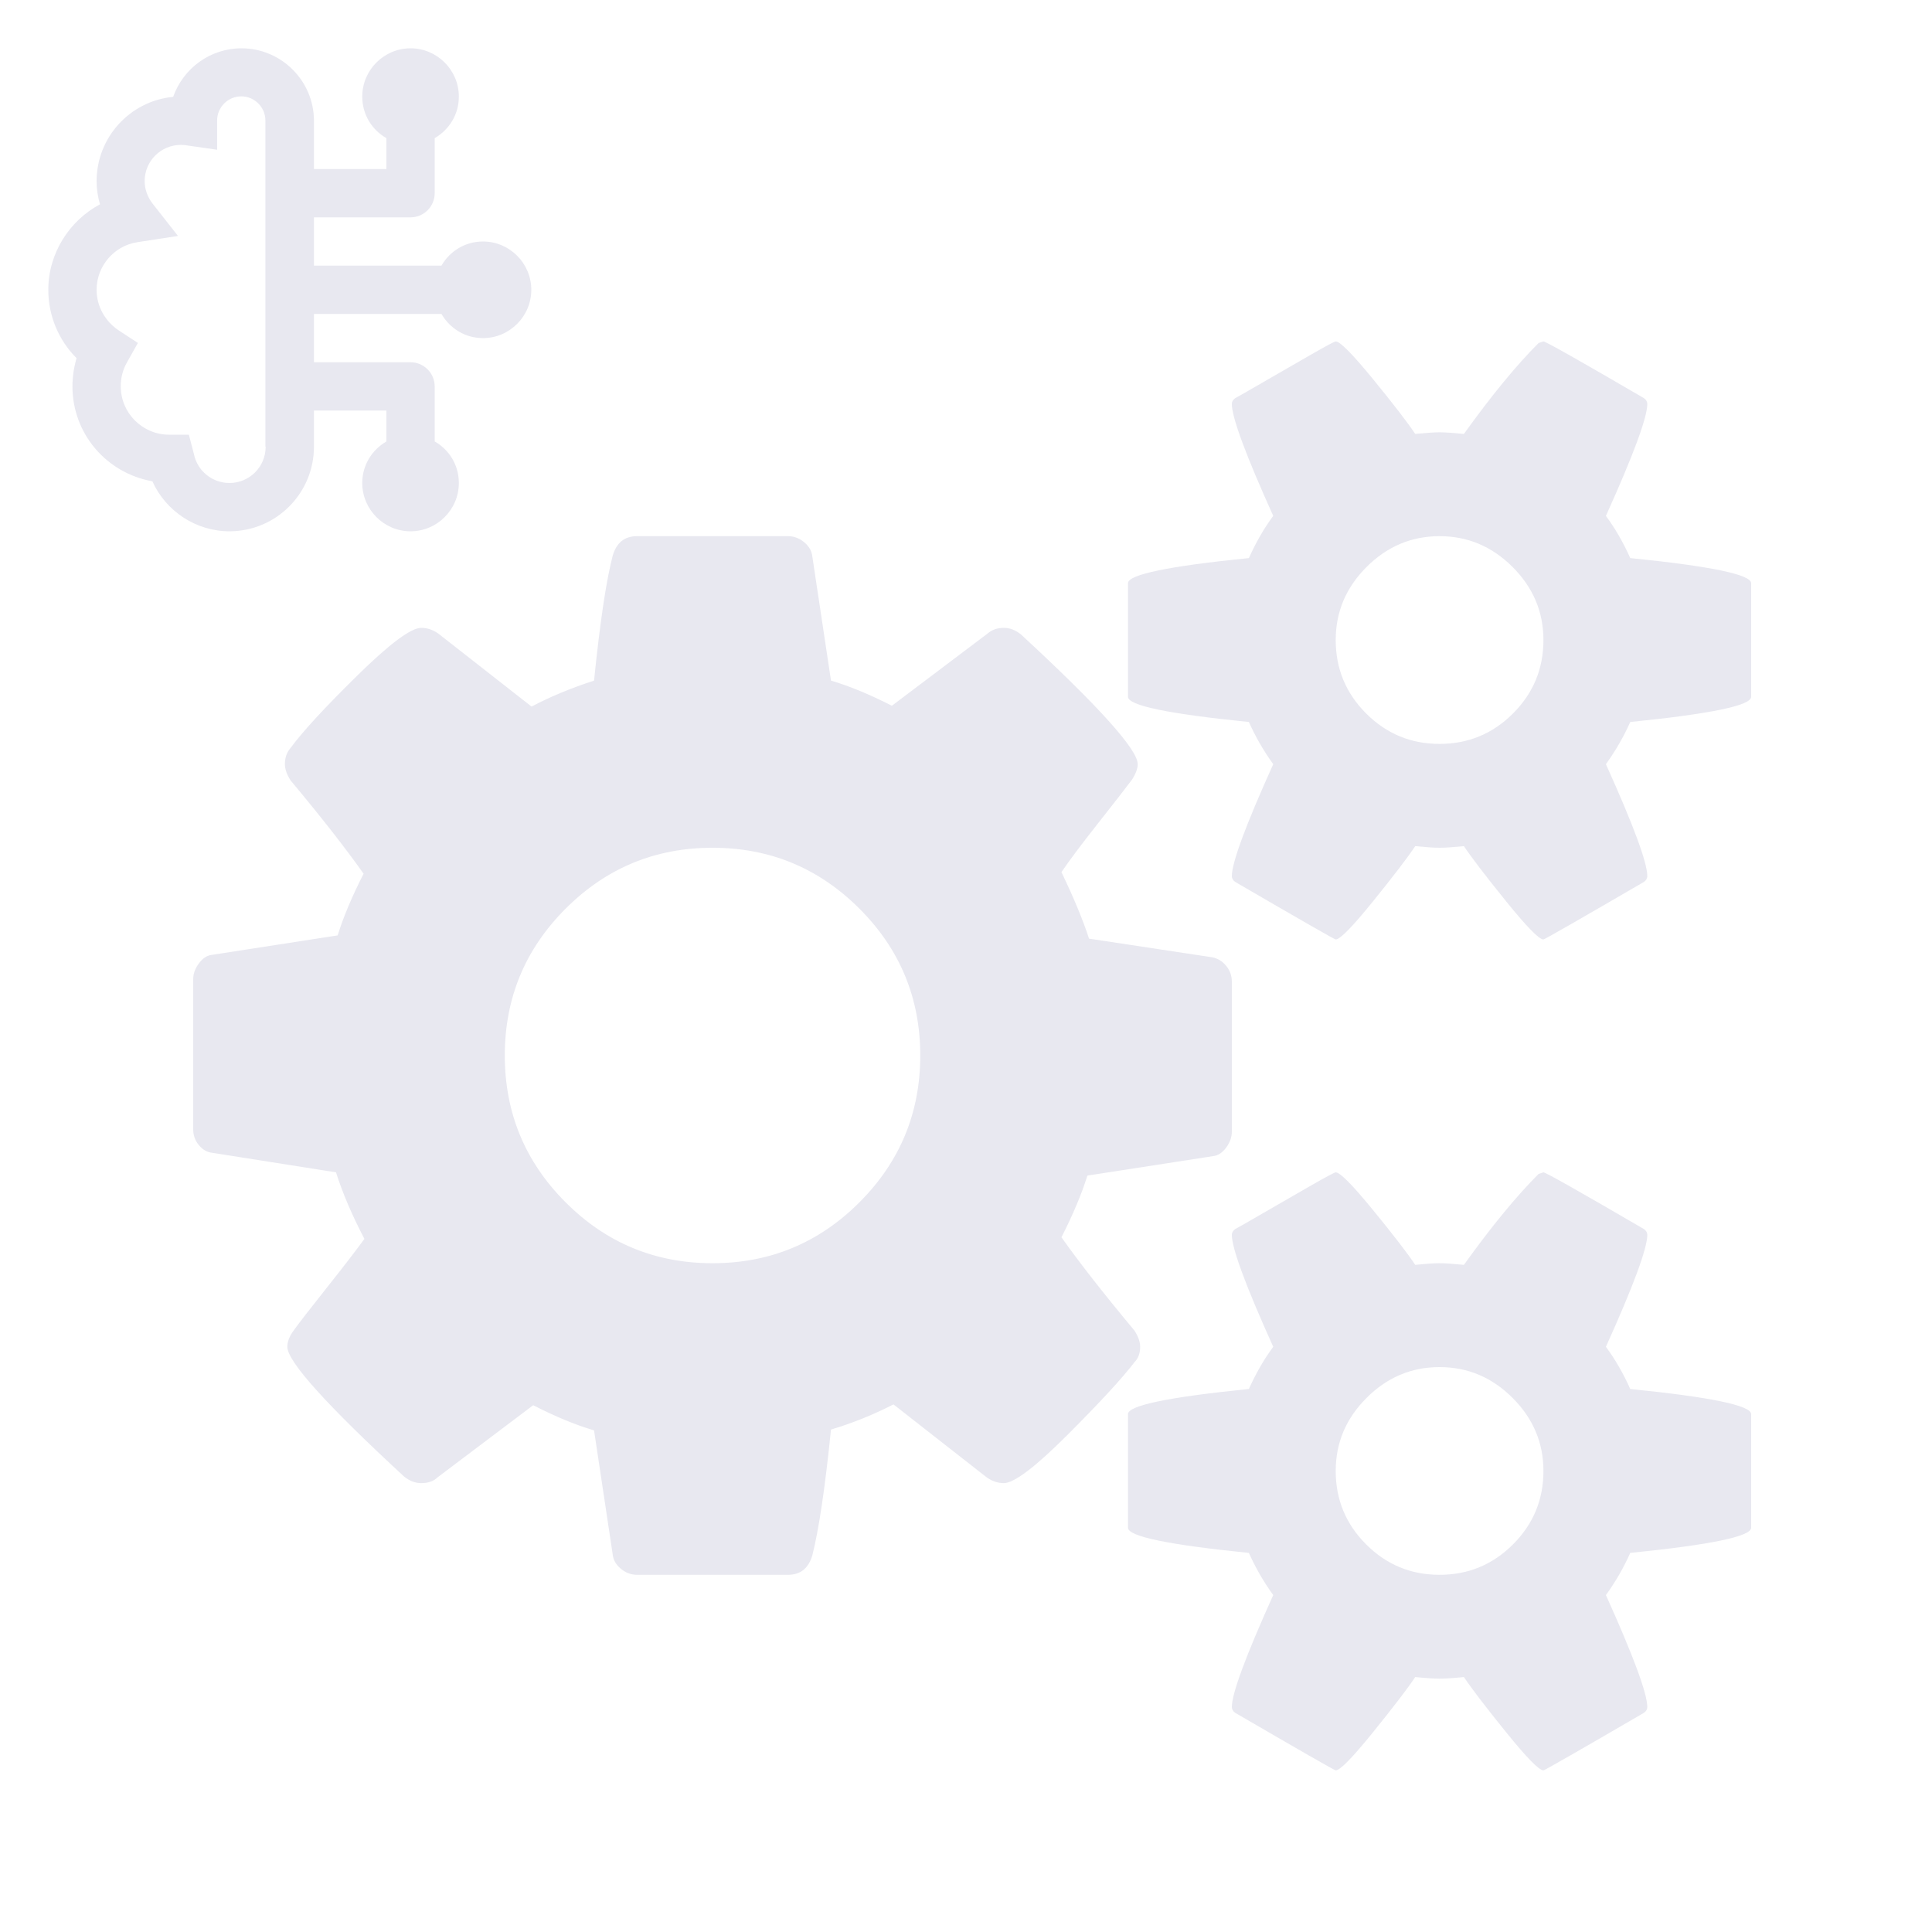
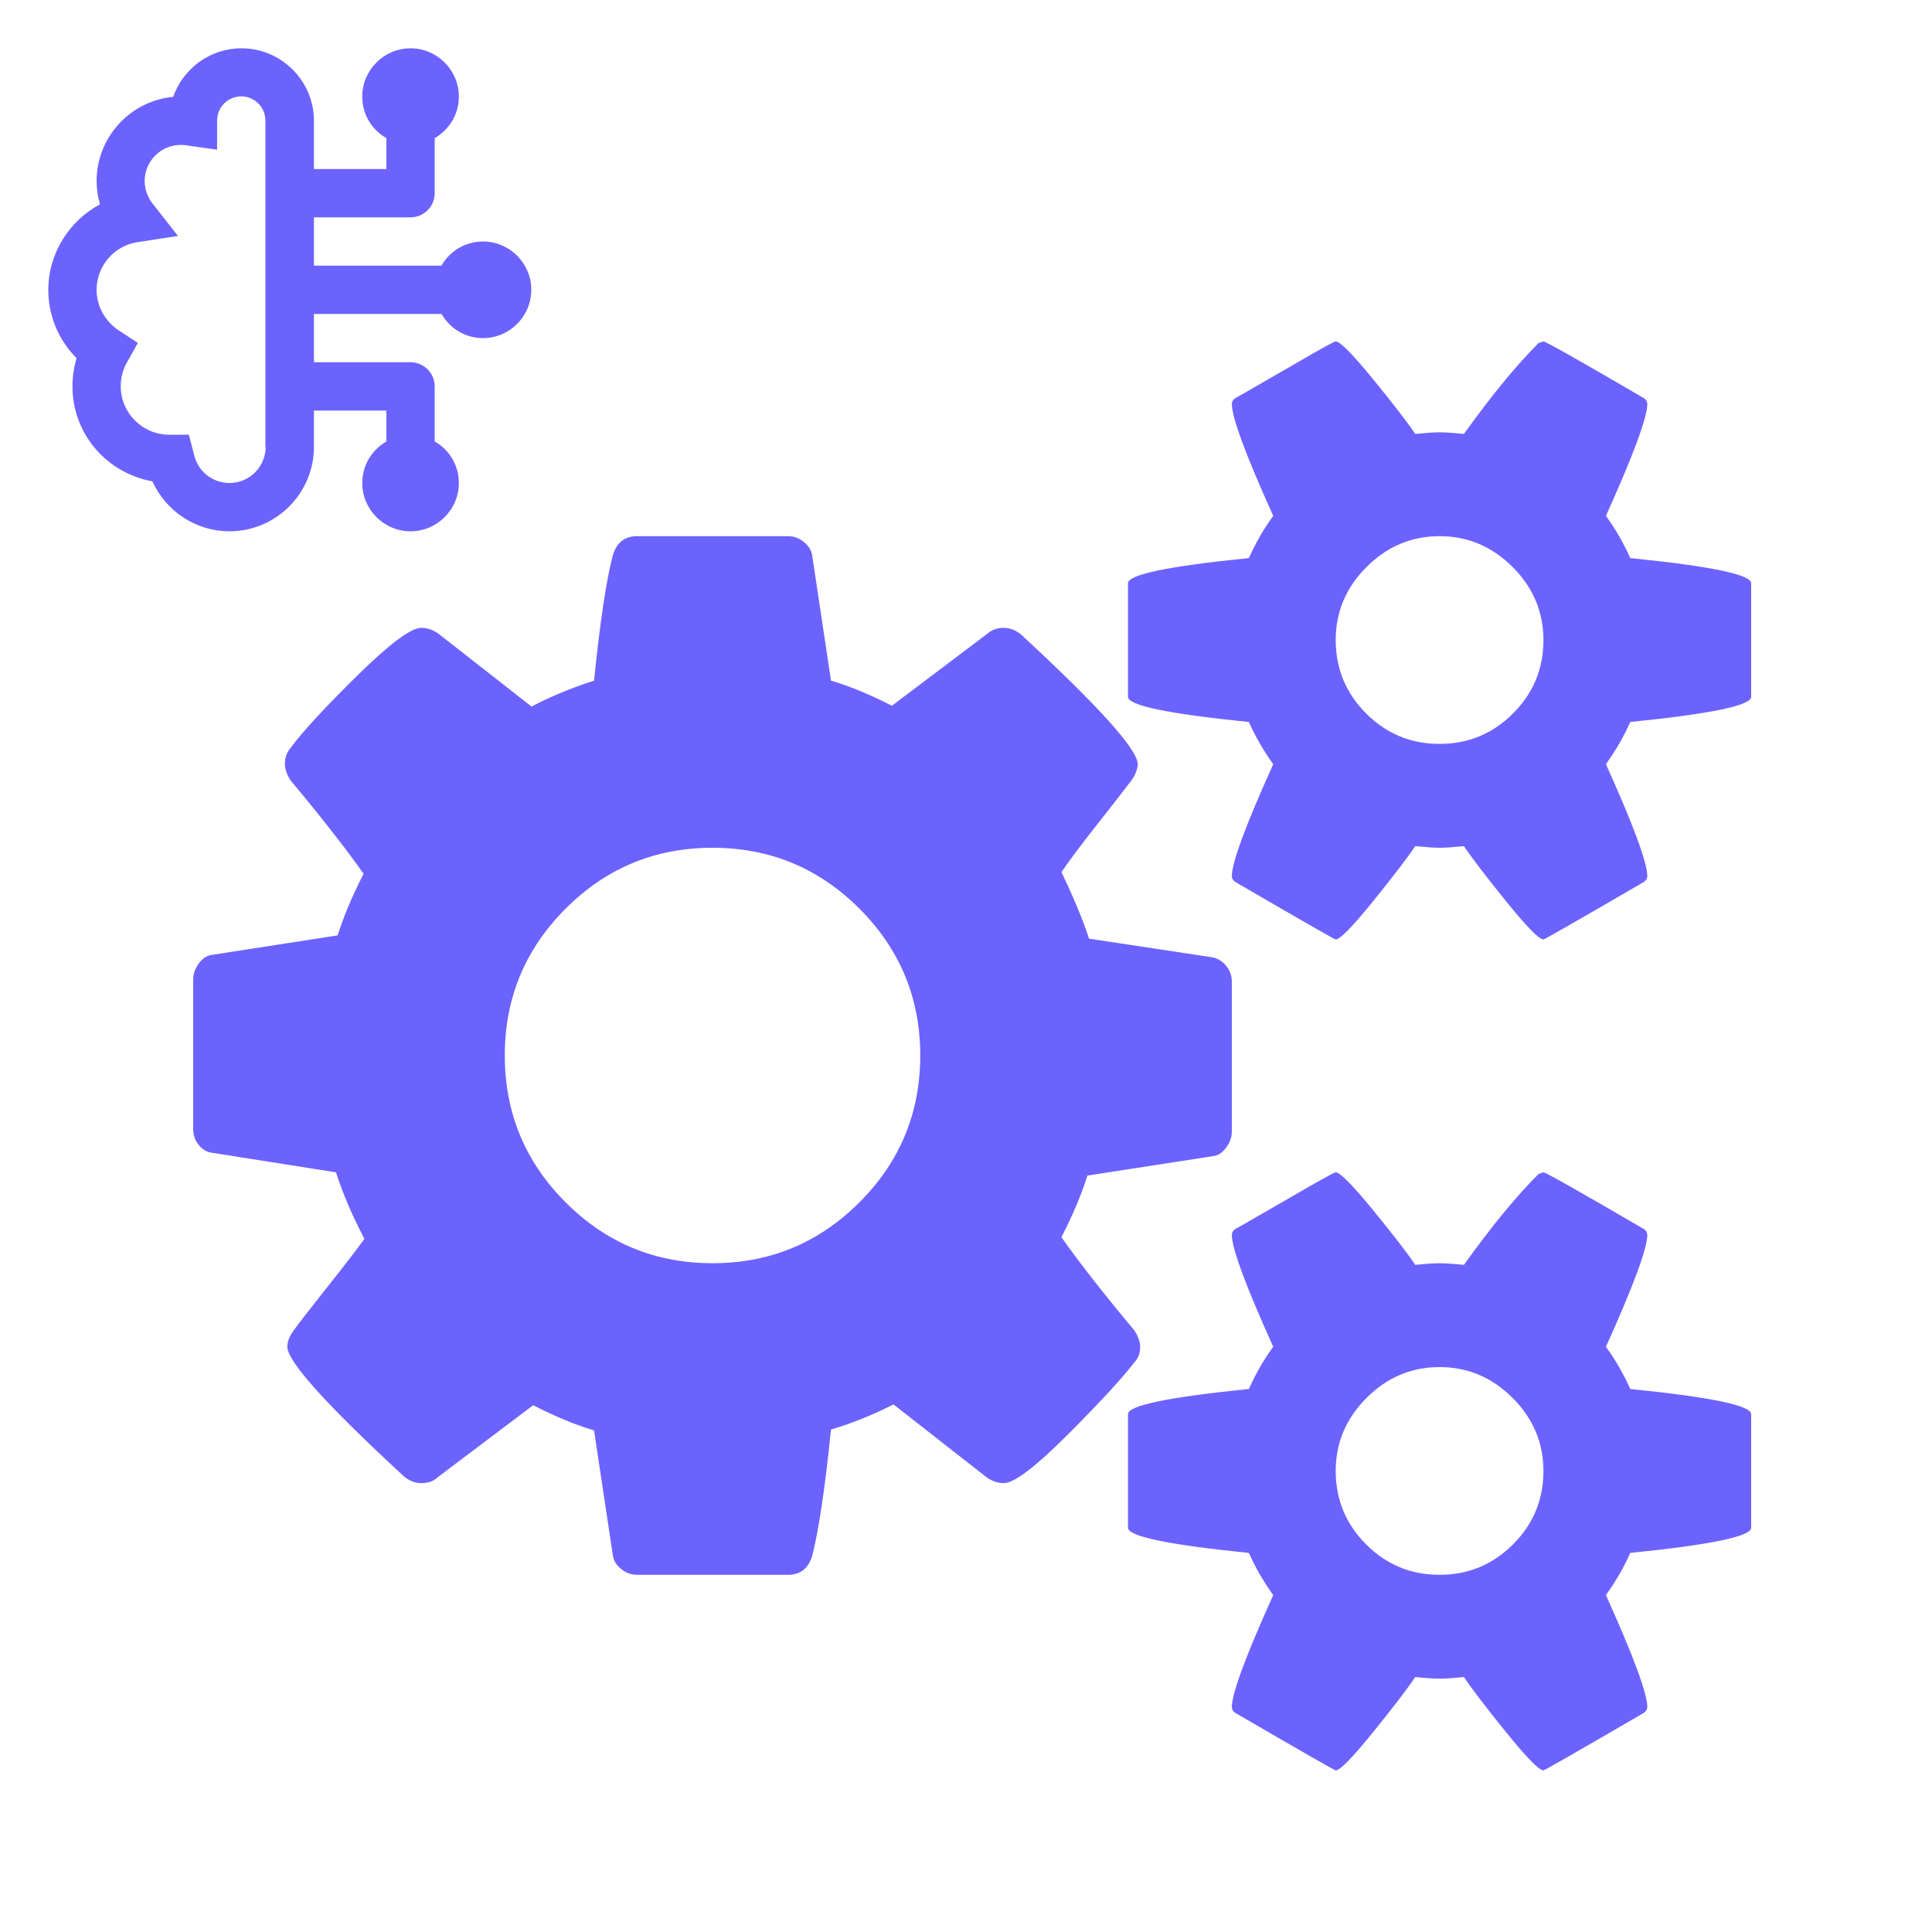
- <svg xmlns="http://www.w3.org/2000/svg" width="1em" height="1em" viewBox="0 0 100 100" color="#e8e8f0">
+ <svg xmlns="http://www.w3.org/2000/svg" width="1em" height="1em" viewBox="0 0 100 100" color="#6c63ff">
  <g transform="translate(10,17) scale(0.042)">
    <path fill="currentColor" d="M896 896q0-106-75-181t-181-75t-181 75t-75 181t75 181t181 75t181-75t75-181m768 512q0-52-38-90t-90-38t-90 38t-38 90q0 53 37.5 90.5t90.5 37.5t90.5-37.5t37.5-90.5m0-1024q0-52-38-90t-90-38t-90 38t-38 90q0 53 37.5 90.5T1536 512t90.5-37.5T1664 384m-384 421v185q0 10-7 19.5t-16 10.5l-155 24q-11 35-32 76q34 48 90 115q7 11 7 20q0 12-7 19q-23 30-82.5 89.5T999 1423q-11 0-21-7l-115-90q-37 19-77 31q-11 108-23 155q-7 24-30 24H547q-11 0-20-7.5t-10-17.5l-23-153q-34-10-75-31l-118 89q-7 7-20 7q-11 0-21-8q-144-133-144-160q0-9 7-19q10-14 41-53t47-61q-23-44-35-82l-152-24q-10-1-17-9.5T0 987V802q0-10 7-19.5T23 772l155-24q11-35 32-76q-34-48-90-115q-7-11-7-20q0-12 7-20q22-30 82-89t79-59q11 0 21 7l115 90q34-18 77-32q11-108 23-154q7-24 30-24h186q11 0 20 7.5t10 17.5l23 153q34 10 75 31l118-89q8-7 20-7q11 0 21 8q144 133 144 160q0 8-7 19q-12 16-42 54t-45 60q23 48 34 82l152 23q10 2 17 10.5t7 19.5m640 533v140q0 16-149 31q-12 27-30 52q51 113 51 138q0 4-4 7q-122 71-124 71q-8 0-46-47t-52-68q-20 2-30 2t-30-2q-14 21-52 68t-46 47q-2 0-124-71q-4-3-4-7q0-25 51-138q-18-25-30-52q-149-15-149-31v-140q0-16 149-31q13-29 30-52q-51-113-51-138q0-4 4-7q4-2 35-20t59-34t30-16q8 0 46 46.5t52 67.5q20-2 30-2t30 2q51-71 92-112l6-2q4 0 124 70q4 3 4 7q0 25-51 138q17 23 30 52q149 15 149 31m0-1024v140q0 16-149 31q-12 27-30 52q51 113 51 138q0 4-4 7q-122 71-124 71q-8 0-46-47t-52-68q-20 2-30 2t-30-2q-14 21-52 68t-46 47q-2 0-124-71q-4-3-4-7q0-25 51-138q-18-25-30-52q-149-15-149-31V314q0-16 149-31q13-29 30-52q-51-113-51-138q0-4 4-7q4-2 35-20t59-34t30-16q8 0 46 46.5t52 67.5q20-2 30-2t30 2q51-71 92-112l6-2q4 0 124 70q4 3 4 7q0 25-51 138q17 23 30 52q149 15 149 31" />
  </g>
  <g transform="translate(0,0) scale(1.25)">
    <path fill="currentColor" d="M20 10c-.74 0-1.38.4-1.72 1H13V9h4c.55 0 1-.45 1-1V5.72c.6-.35 1-.98 1-1.72c0-1.1-.9-2-2-2s-2 .9-2 2c0 .74.4 1.38 1 1.72V7h-3V5c0-1.65-1.35-3-3-3c-1.3 0-2.41.83-2.83 2.01A3.51 3.51 0 0 0 4 7.5c0 .33.05.65.14.96C2.87 9.14 2 10.49 2 12c0 1.08.43 2.09 1.17 2.83c-.11.38-.17.77-.17 1.17c0 1.96 1.41 3.59 3.31 3.93C6.86 21.16 8.11 22 9.5 22c1.93 0 3.5-1.57 3.5-3.5V17h3v1.28c-.6.35-1 .98-1 1.72c0 1.1.9 2 2 2s2-.9 2-2c0-.74-.4-1.38-1-1.72V16c0-.55-.45-1-1-1h-4v-2h5.28c.35.6.98 1 1.72 1c1.1 0 2-.9 2-2s-.9-2-2-2m-9 8.5c0 .83-.67 1.5-1.5 1.5c-.71 0-1.33-.5-1.47-1.2l-.21-.8H7c-1.1 0-2-.9-2-2c0-.35.08-.68.25-.98l.46-.82l-.78-.51C4.35 13.31 4 12.68 4 12c0-.98.72-1.82 1.68-1.97l1.69-.26l-1.06-1.35c-.2-.26-.32-.59-.32-.92c0-.83.67-1.5 1.5-1.5c.11 0 .21.01.31.03l1.19.17V4.99c0-.55.45-1 1-1s1 .45 1 1v13.5Z" />
  </g>
</svg>
